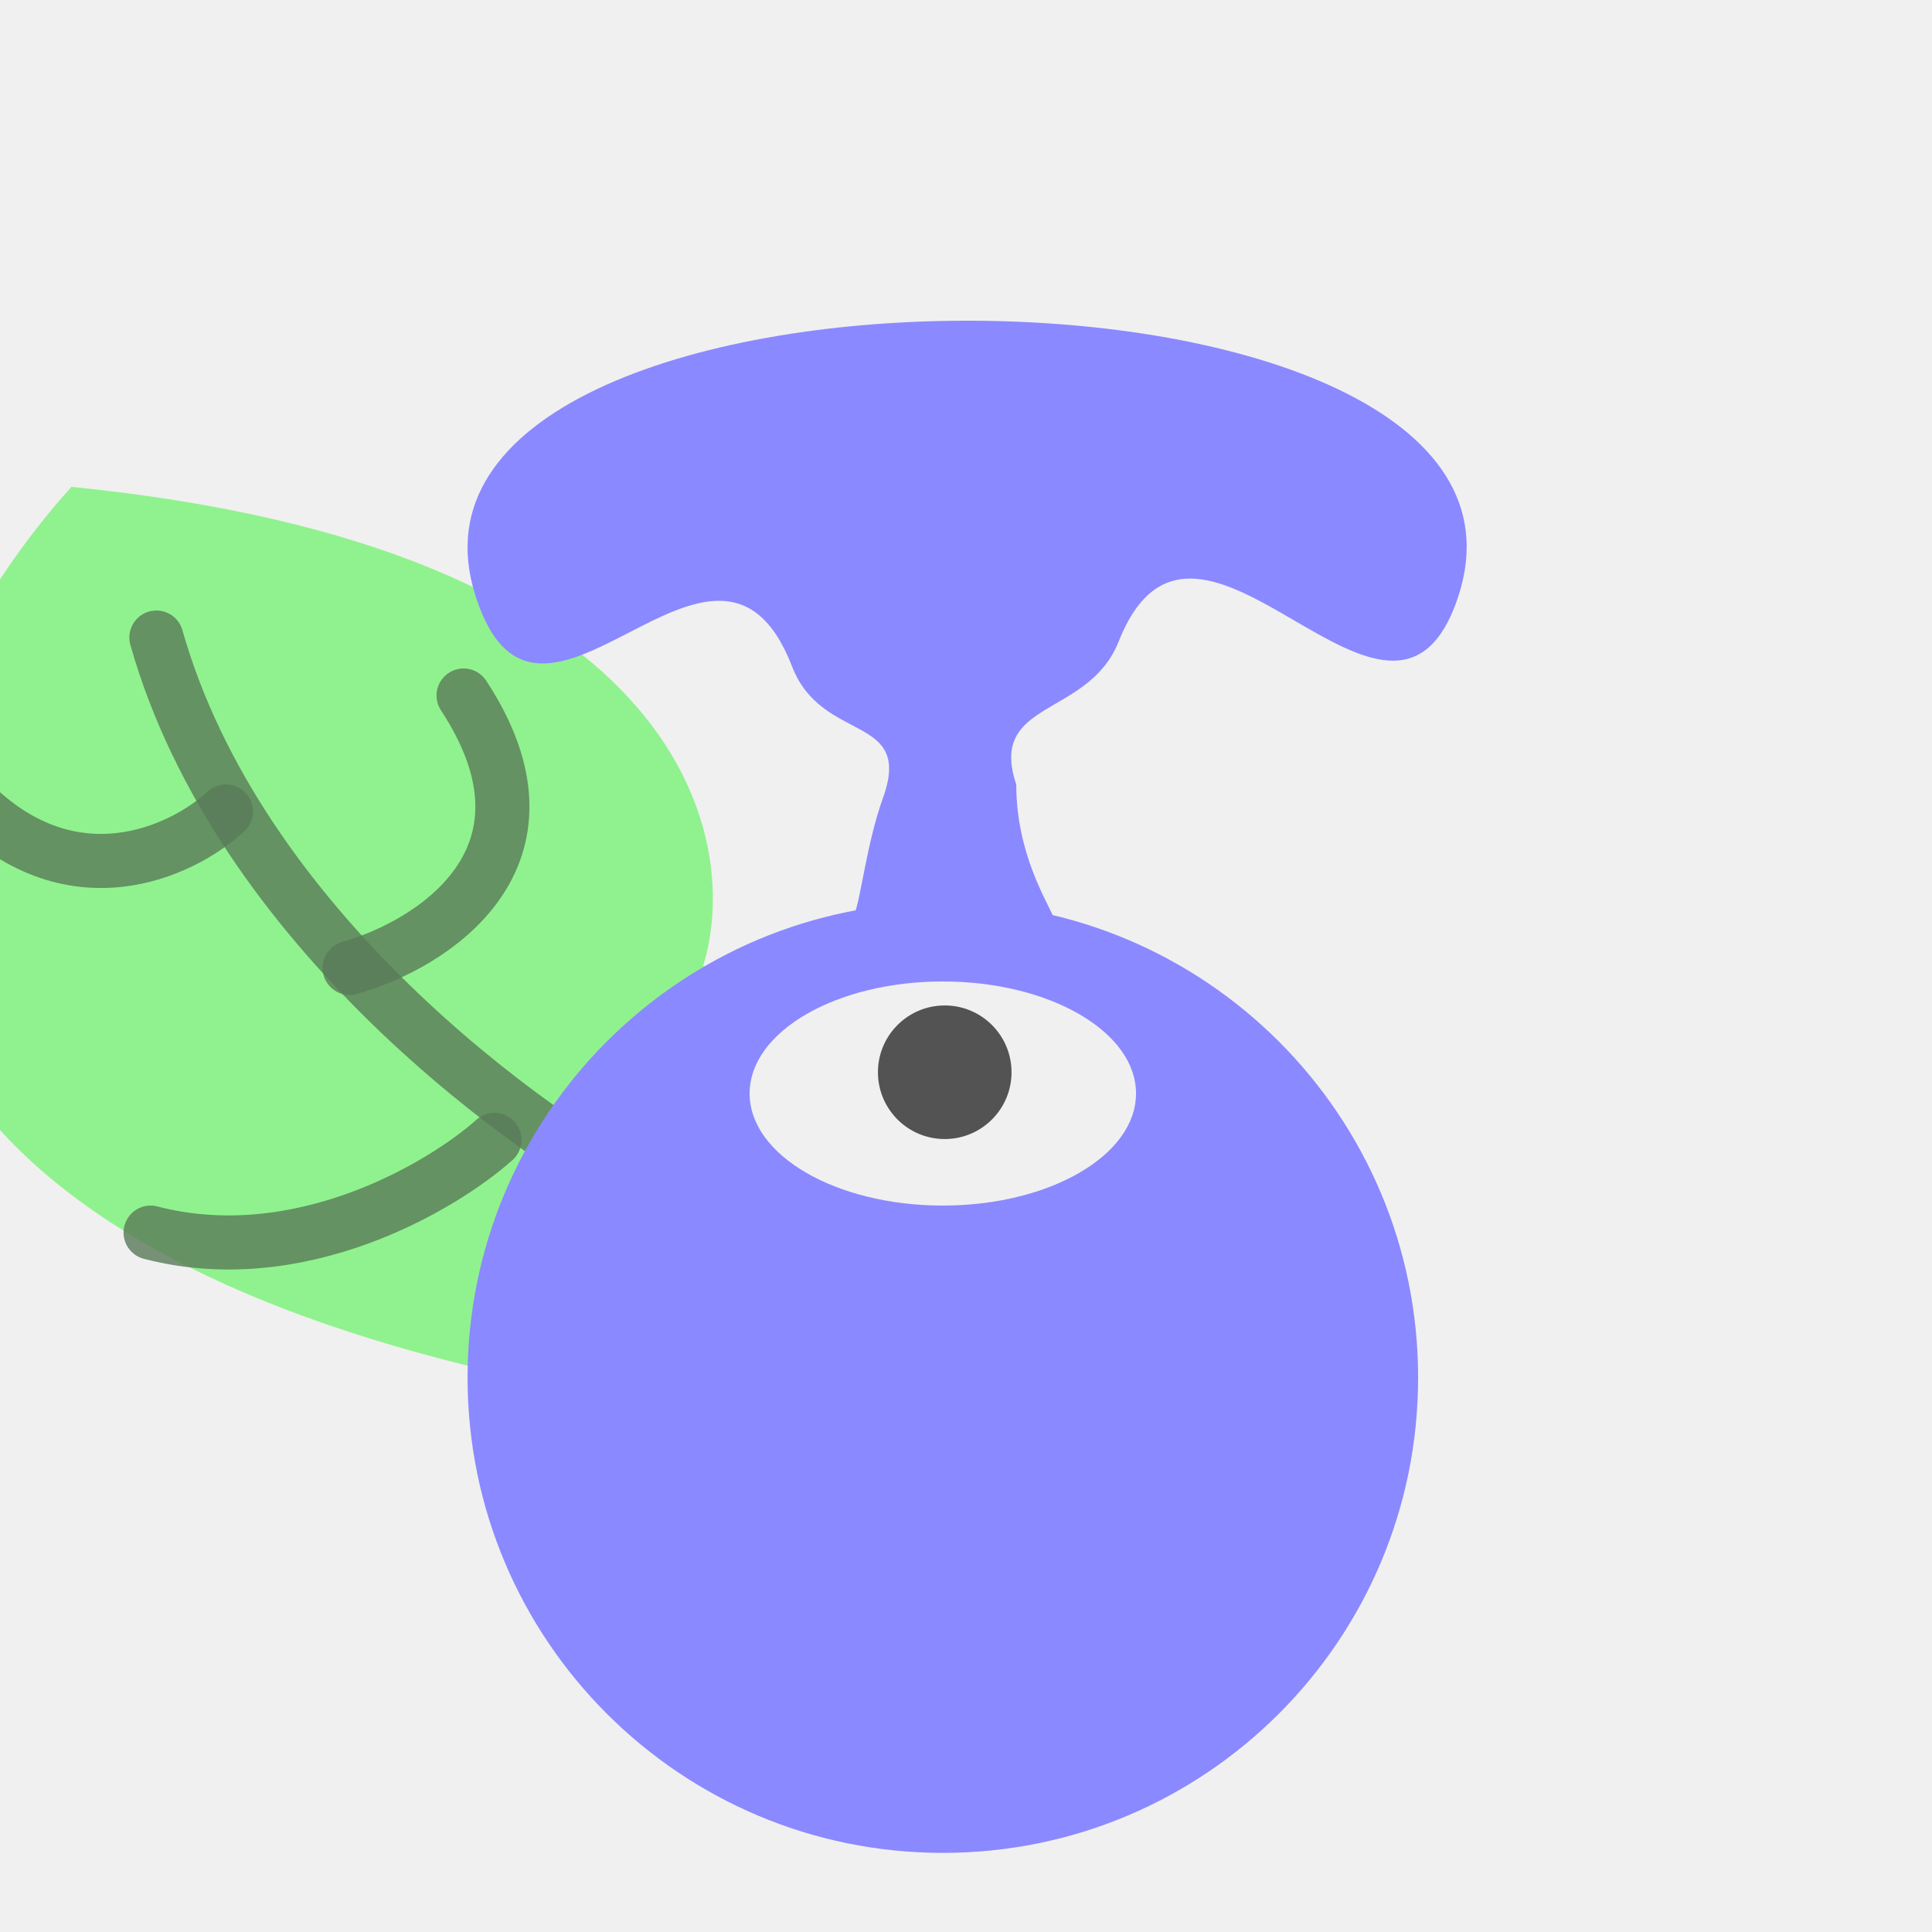
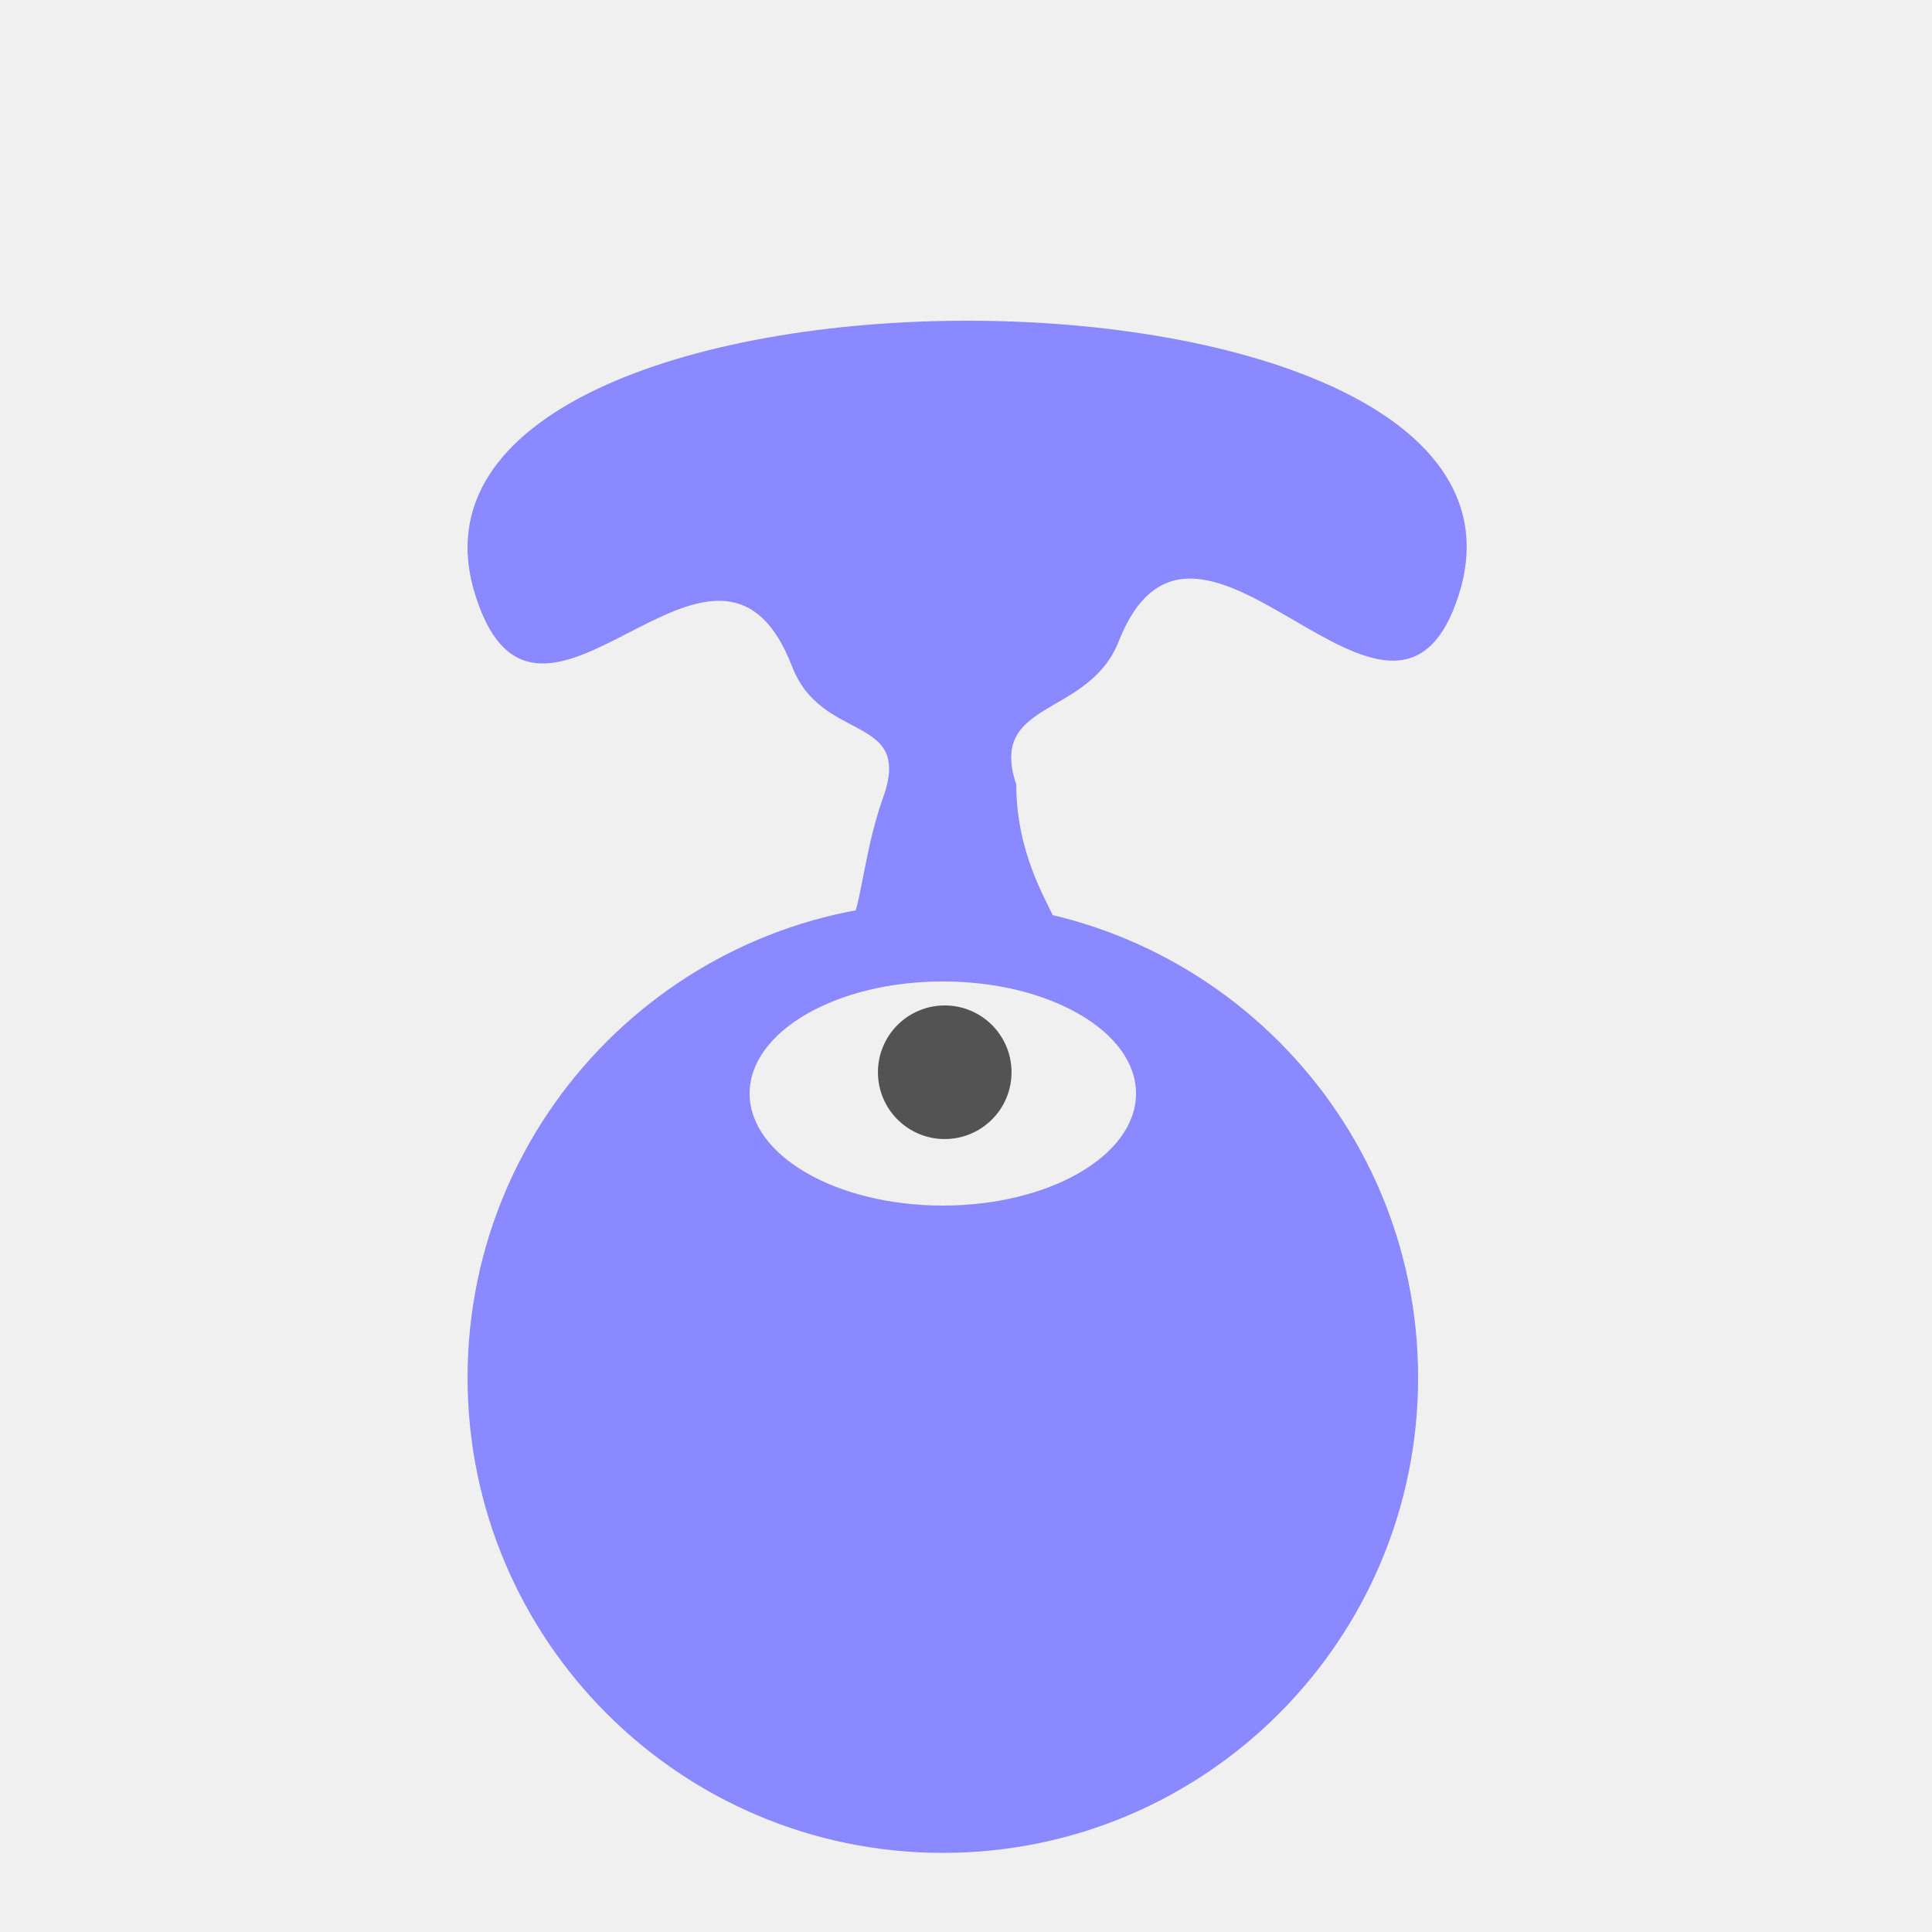
<svg xmlns="http://www.w3.org/2000/svg" width="500" height="500" viewBox="0 0 500 500" fill="none">
-   <g clip-path="url(#clip0_16_270)">
-     <path d="M18.475 126C174.875 141.6 192.642 215.167 181.975 250C298.808 304.167 463.675 403.2 188.475 366C-86.725 328.8 -39.525 190.5 18.475 126Z" fill="#90F28E" />
-     <path d="M171.975 312C136.975 294.167 61.675 239.8 40.475 165" stroke="#5A7C59" stroke-opacity="0.81" stroke-width="14" stroke-linecap="round" />
-     <path d="M90.475 250.5C111.808 244.5 147.575 222 119.975 180" stroke="#5A7C59" stroke-opacity="0.81" stroke-width="14" stroke-linecap="round" />
-     <path d="M58.475 210C47.142 220.5 17.775 234.4 -9.025 206" stroke="#5A7C59" stroke-opacity="0.81" stroke-width="14" stroke-linecap="round" />
-     <path d="M127.975 295C114.308 307.167 77.375 329 38.975 319" stroke="#5A7C59" stroke-opacity="0.81" stroke-width="14" stroke-linecap="round" />
-     <circle cx="123" cy="123" r="123" transform="matrix(4.37114e-08 -1 -1 -4.37114e-08 367.006 479.525)" fill="#8B89FF" />
-     <path d="M289.506 166.025C309.966 114.352 360.494 206.935 377.506 154.025C407.928 59.407 93.101 59.243 123.006 154.025C139.416 206.035 185.342 121.657 205.006 172.525C212.735 192.518 236.41 184.584 228.506 206.525C224.183 218.525 222.815 232.873 220.935 237.025C192.163 300.578 123.006 359.525 123.006 359.525L366.506 359.525C366.506 359.525 299.249 300.234 272.506 237.025C270.748 232.87 263.006 220.525 263.006 203.025C255.612 180.95 281.66 185.84 289.506 166.025Z" fill="#8B89FF" />
-     <ellipse cx="50" cy="29" rx="50" ry="29" transform="matrix(-1 0 0 1 294 254)" fill="#F0F0F0" />
-     <circle cx="17.287" cy="17.287" r="17.287" transform="matrix(-0.999925 0.0122375 0.0122375 0.999925 261.57 260)" fill="#535353" />
-   </g>
-   <defs>
-     <clipPath id="clip0_16_270">
-       <rect width="500" height="500" fill="white" />
-     </clipPath>
-   </defs>
+   <circle cx="123" cy="123" r="123" transform="matrix(4.37114e-08 -1 -1 -4.37114e-08 367.006 479.525)" fill="#8B89FF" />
+   <path d="M289.506 166.025C309.966 114.352 360.494 206.935 377.506 154.025C407.928 59.407 93.101 59.243 123.006 154.025C139.416 206.035 185.342 121.657 205.006 172.525C212.735 192.518 236.41 184.584 228.506 206.525C224.183 218.525 222.815 232.873 220.935 237.025C192.163 300.578 123.006 359.525 123.006 359.525L366.506 359.525C366.506 359.525 299.249 300.234 272.506 237.025C270.748 232.87 263.006 220.525 263.006 203.025C255.612 180.95 281.66 185.84 289.506 166.025Z" fill="#8B89FF" />
+   <ellipse cx="50" cy="29" rx="50" ry="29" transform="matrix(-1 0 0 1 294 254)" fill="#F0F0F0" />
+   <circle cx="17.287" cy="17.287" r="17.287" transform="matrix(-0.999925 0.0122375 0.0122375 0.999925 261.57 260)" fill="#535353" />
</svg>
